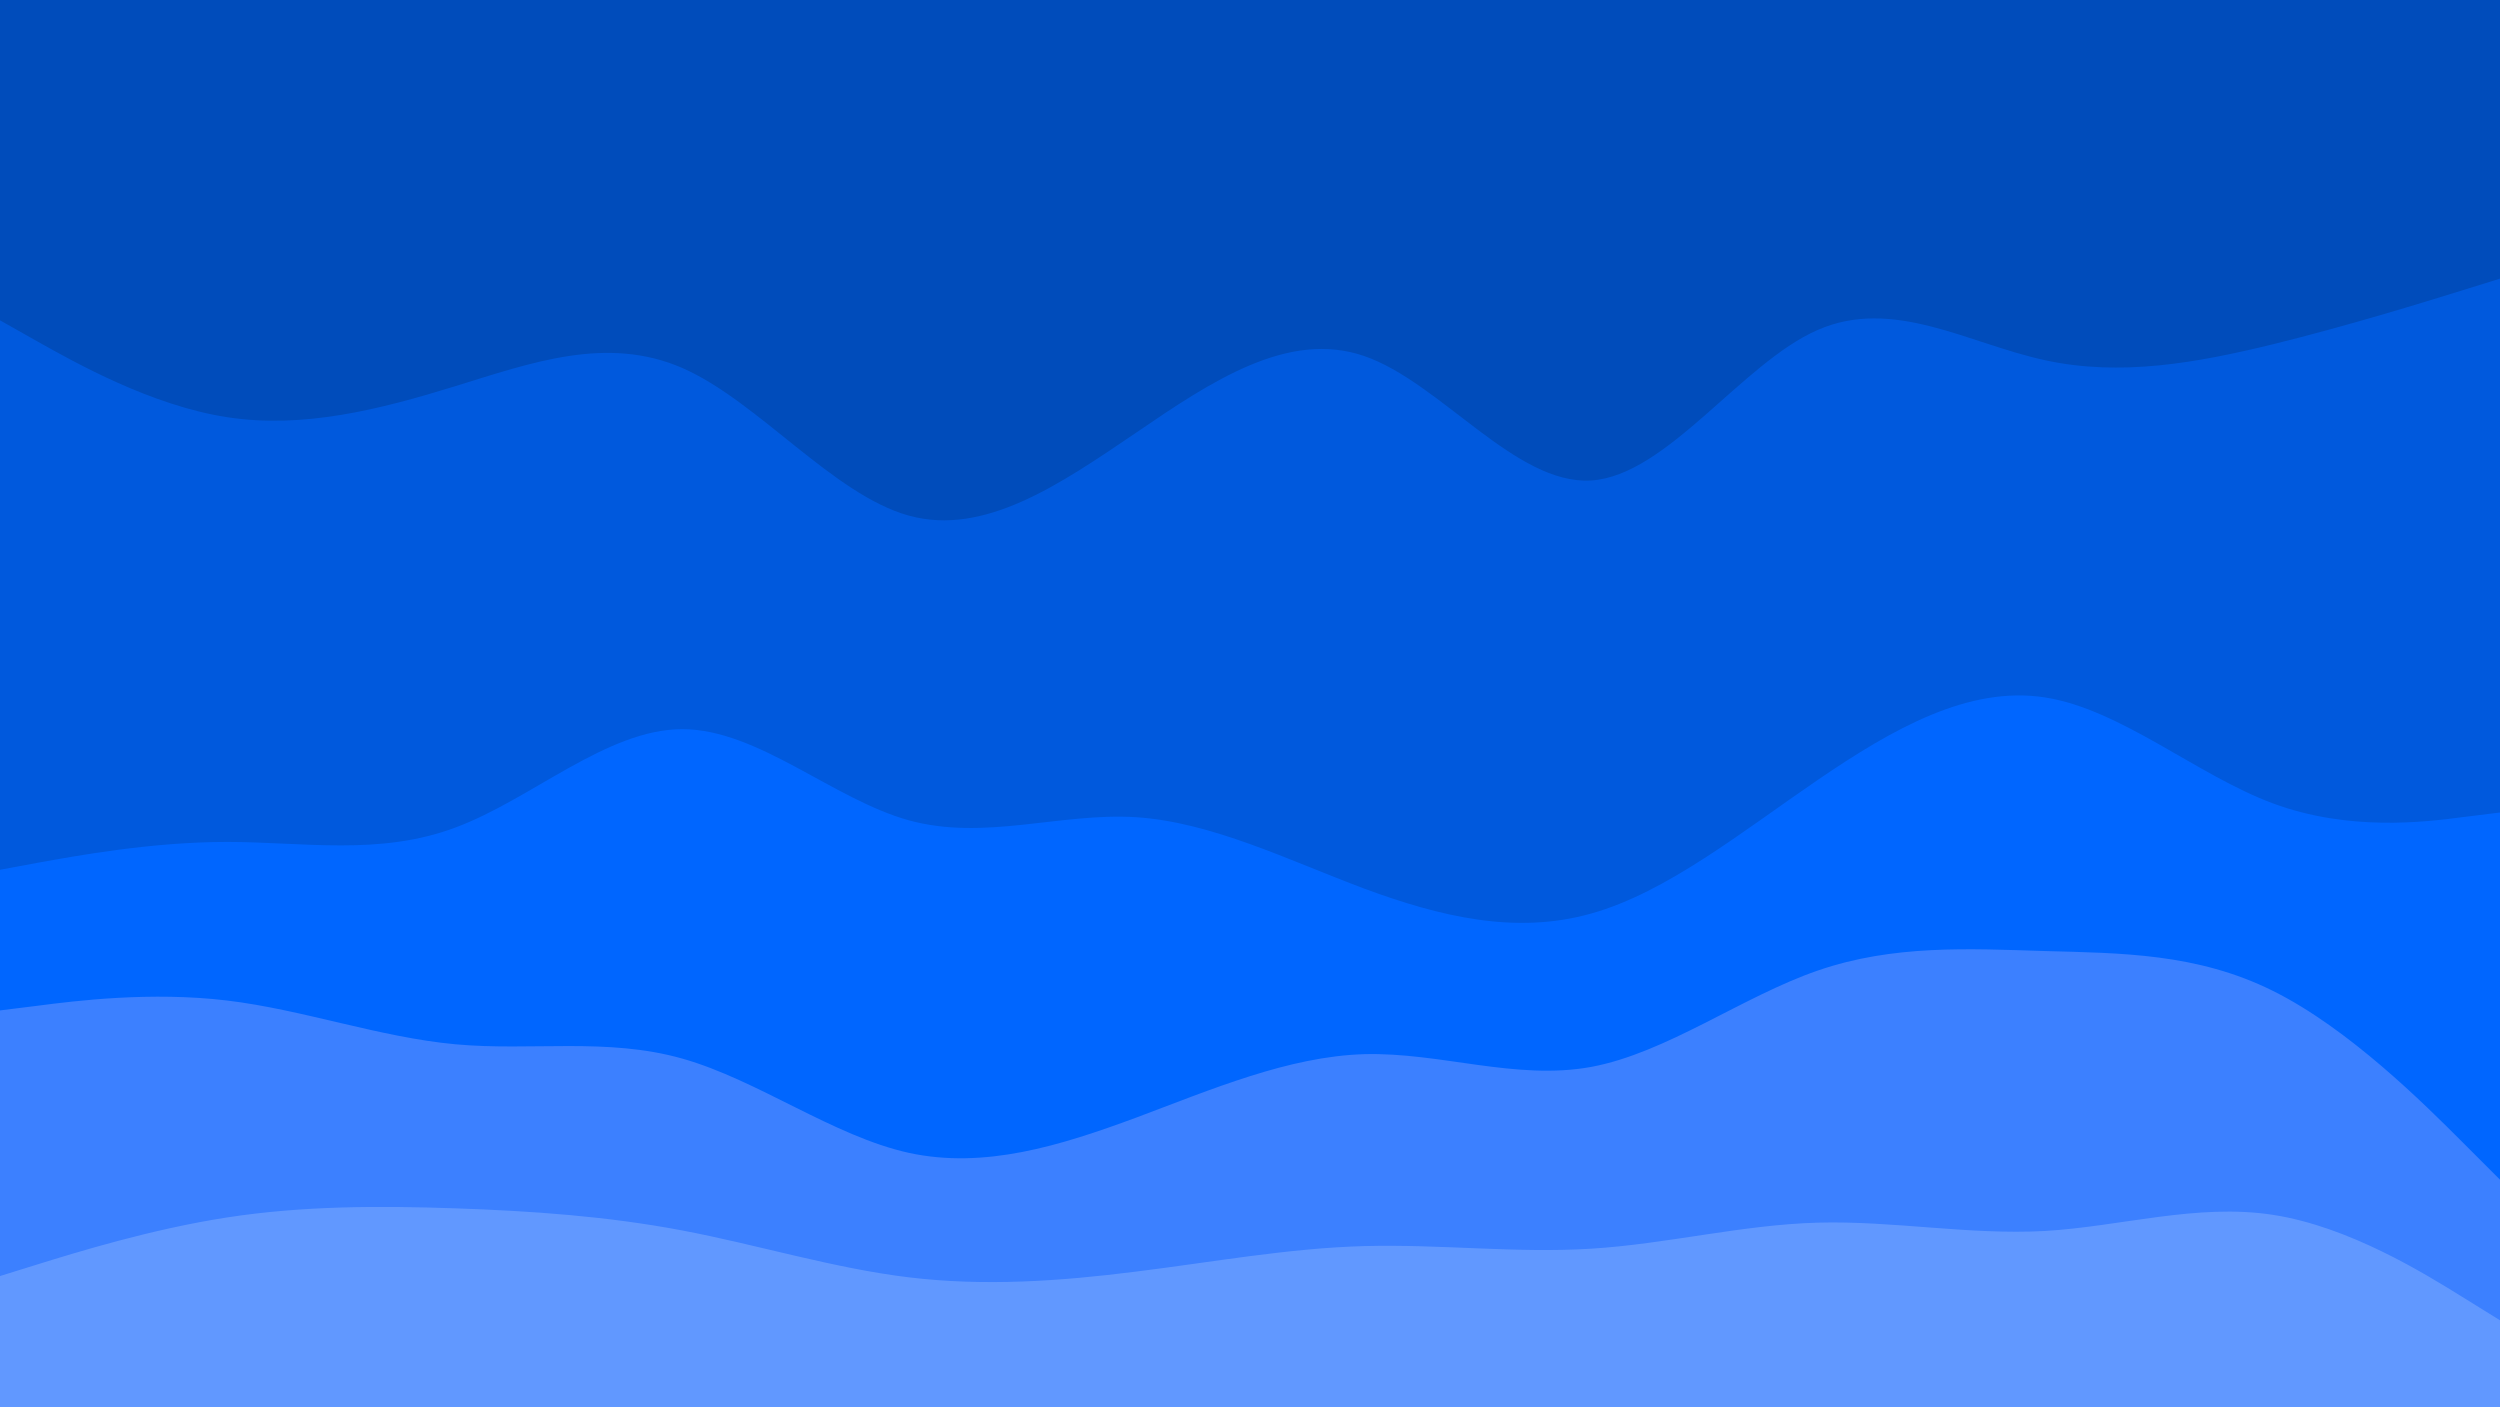
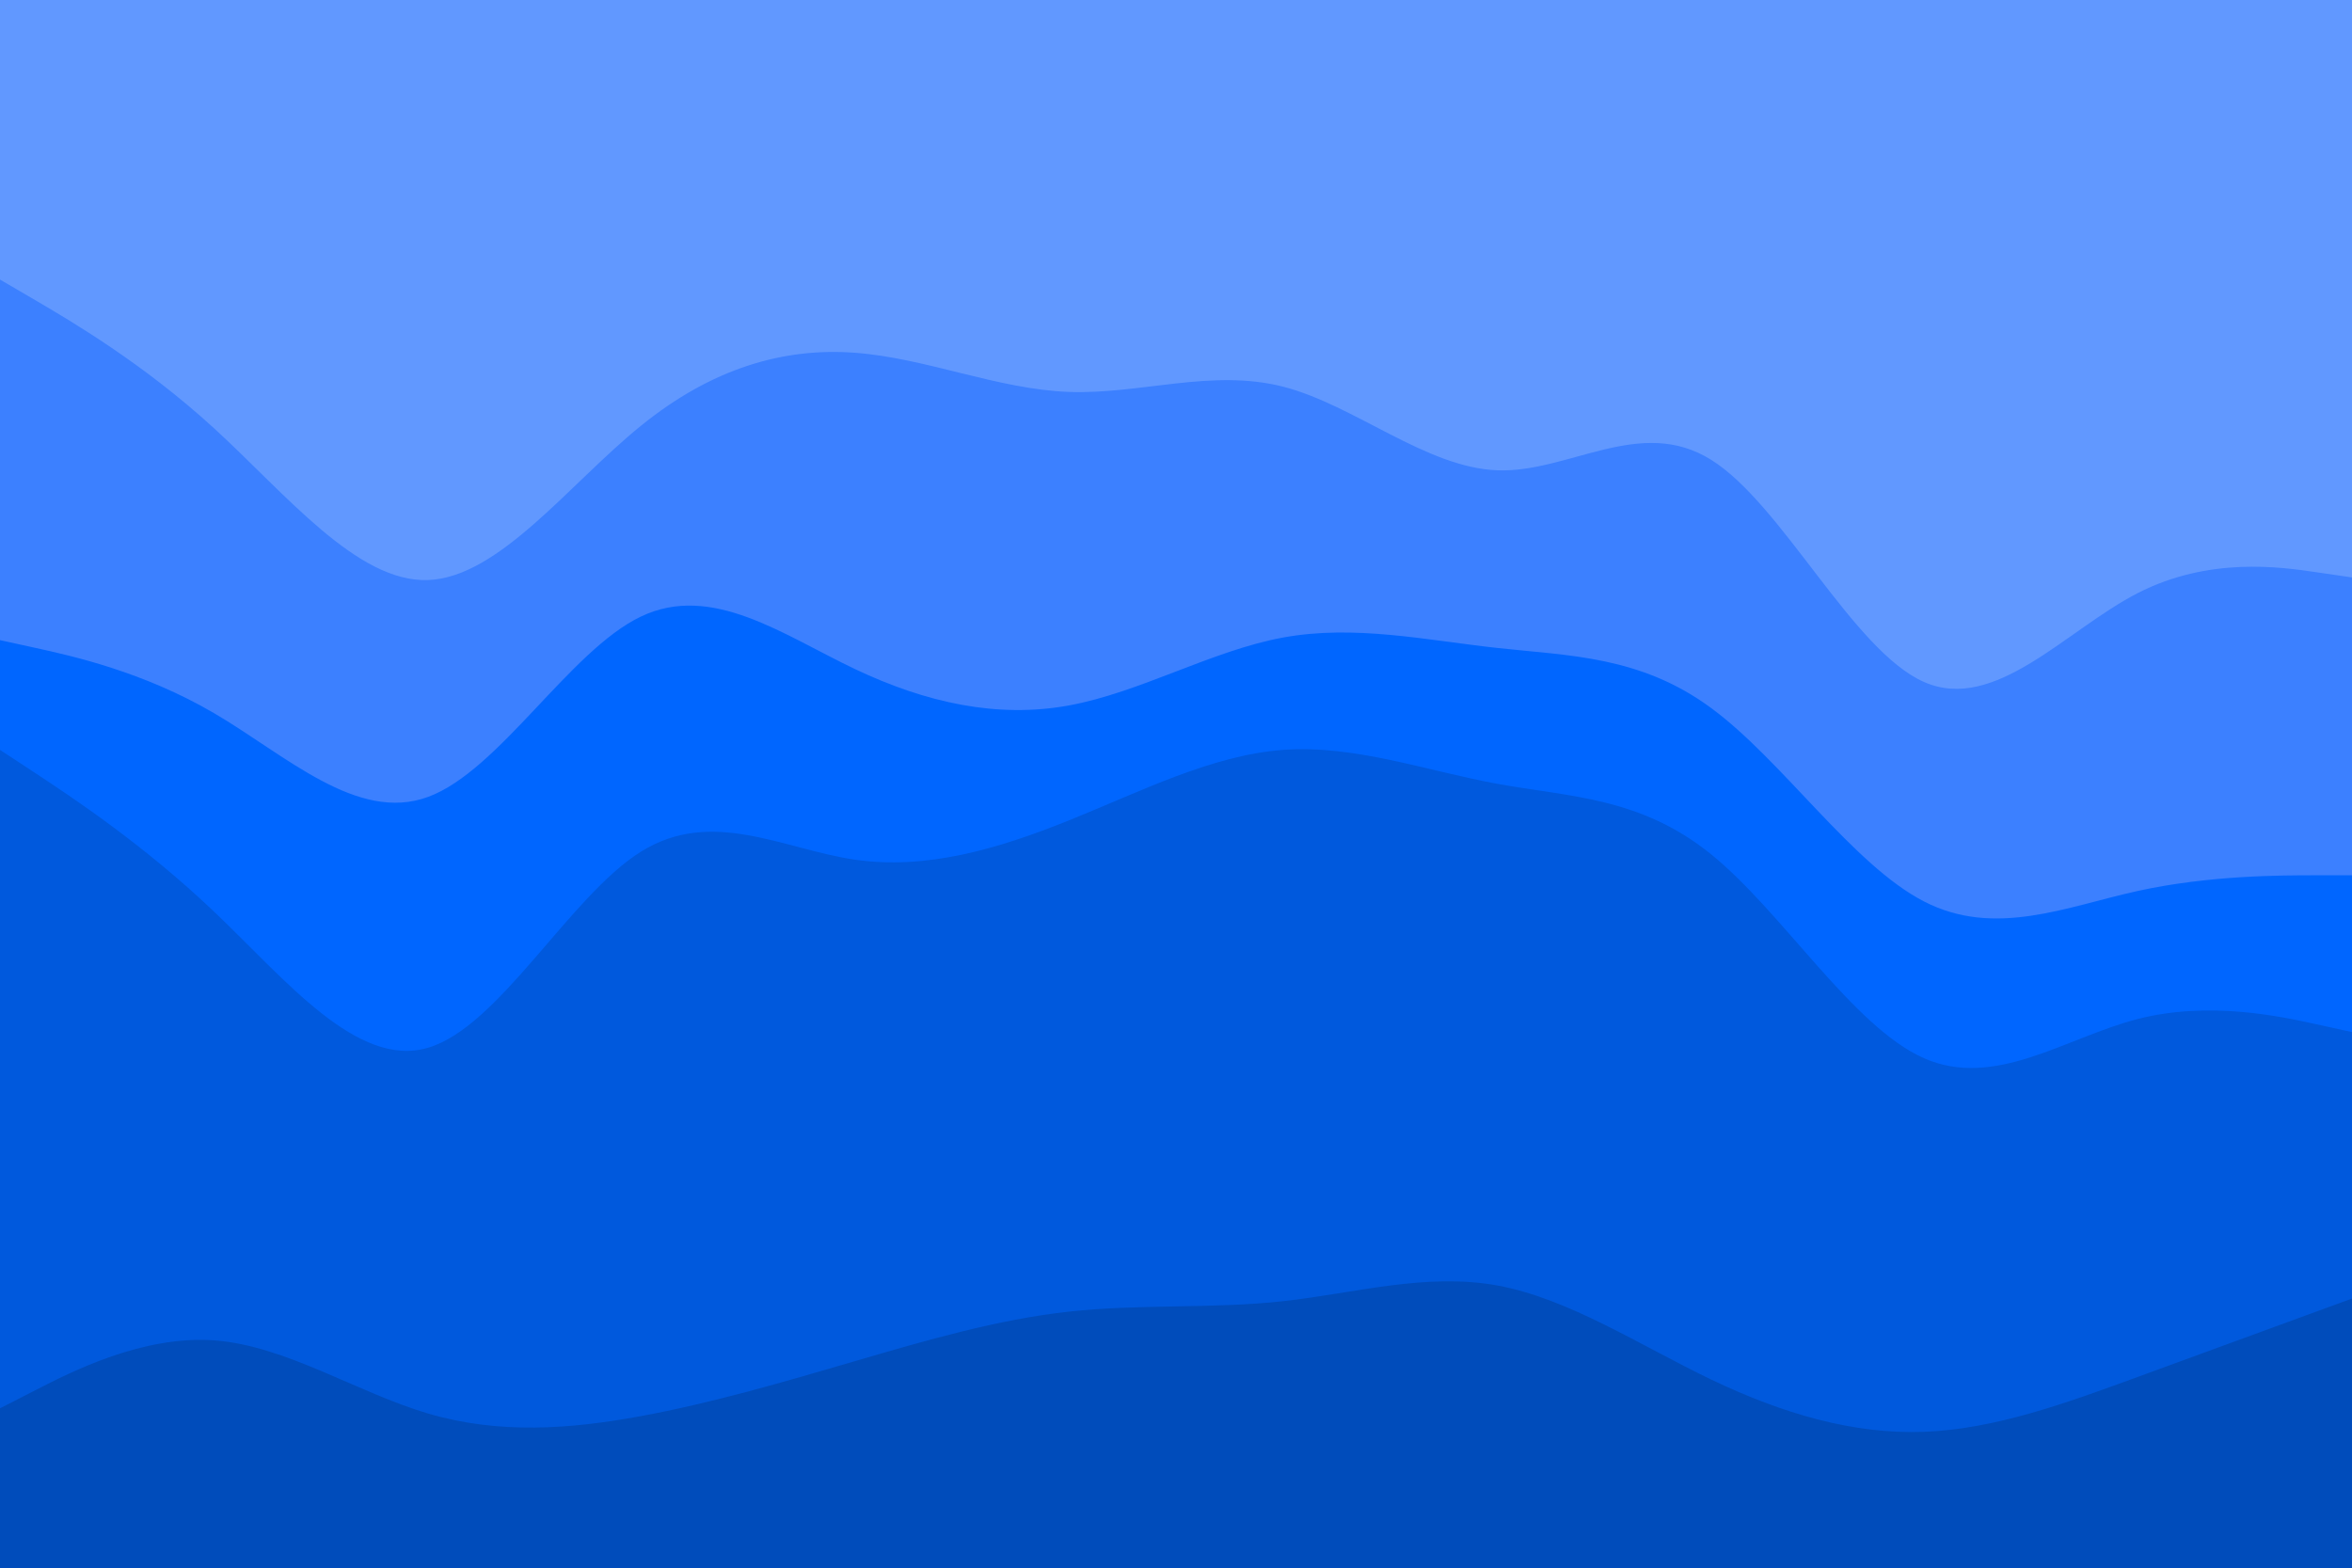
- <svg xmlns="http://www.w3.org/2000/svg" id="visual" viewBox="0 0 960 540" width="960" height="540" version="1.1">
-   <path d="M0 125L14.5 133.2C29 141.3 58 157.7 87.2 162.2C116.3 166.7 145.7 159.3 174.8 150.3C204 141.3 233 130.7 262 143.3C291 156 320 192 349 200C378 208 407 188 436.2 168.2C465.3 148.3 494.7 128.7 523.8 138.7C553 148.7 582 188.3 611 186.5C640 184.7 669 141.3 698 128.7C727 116 756 134 785.2 140.3C814.3 146.7 843.7 141.3 872.8 134.2C902 127 931 118 945.5 113.5L960 109L960 0L945.5 0C931 0 902 0 872.8 0C843.7 0 814.3 0 785.2 0C756 0 727 0 698 0C669 0 640 0 611 0C582 0 553 0 523.8 0C494.7 0 465.3 0 436.2 0C407 0 378 0 349 0C320 0 291 0 262 0C233 0 204 0 174.8 0C145.7 0 116.3 0 87.2 0C58 0 29 0 14.5 0L0 0Z" fill="#004cbb" />
-   <path d="M0 336L14.5 333.3C29 330.7 58 325.3 87.2 325.3C116.3 325.3 145.7 330.7 174.8 319.8C204 309 233 282 262 282C291 282 320 309 349 317C378 325 407 314 436.2 315.8C465.3 317.7 494.7 332.3 523.8 343.2C553 354 582 361 611 352.8C640 344.7 669 321.3 698 301.5C727 281.7 756 265.3 785.2 269.8C814.3 274.3 843.7 299.7 872.8 310.5C902 321.3 931 317.7 945.5 315.8L960 314L960 107L945.5 111.5C931 116 902 125 872.8 132.2C843.7 139.3 814.3 144.7 785.2 138.3C756 132 727 114 698 126.7C669 139.3 640 182.7 611 184.5C582 186.3 553 146.7 523.8 136.7C494.7 126.7 465.3 146.3 436.2 166.2C407 186 378 206 349 198C320 190 291 154 262 141.3C233 128.7 204 139.3 174.8 148.3C145.7 157.3 116.3 164.7 87.2 160.2C58 155.7 29 139.3 14.5 131.2L0 123Z" fill="#0059dd" />
-   <path d="M0 390L14.5 388.2C29 386.3 58 382.7 87.2 386.2C116.3 389.7 145.7 400.3 174.8 403C204 405.7 233 400.3 262 408.5C291 416.7 320 438.3 349 444.7C378 451 407 442 436.2 431.2C465.3 420.3 494.7 407.7 523.8 406.8C553 406 582 417 611 411.7C640 406.3 669 384.7 698 374.7C727 364.7 756 366.3 785.2 367.2C814.3 368 843.7 368 872.8 382.5C902 397 931 426 945.5 440.5L960 455L960 312L945.5 313.8C931 315.7 902 319.3 872.8 308.5C843.7 297.7 814.3 272.3 785.2 267.8C756 263.3 727 279.7 698 299.5C669 319.3 640 342.7 611 350.8C582 359 553 352 523.8 341.2C494.7 330.3 465.3 315.7 436.2 313.8C407 312 378 323 349 315C320 307 291 280 262 280C233 280 204 307 174.8 317.8C145.7 328.7 116.3 323.3 87.2 323.3C58 323.3 29 328.7 14.5 331.3L0 334Z" fill="#0066ff" />
-   <path d="M0 492L14.5 487.5C29 483 58 474 87.2 469.5C116.3 465 145.7 465 174.8 466C204 467 233 469 262 474.5C291 480 320 489 349 492.5C378 496 407 494 436.2 490.3C465.3 486.7 494.7 481.3 523.8 480.5C553 479.7 582 483.3 611 481.5C640 479.7 669 472.3 698 471.5C727 470.7 756 476.3 785.2 474.7C814.3 473 843.7 464 872.8 468.5C902 473 931 491 945.5 500L960 509L960 453L945.5 438.5C931 424 902 395 872.8 380.5C843.7 366 814.3 366 785.2 365.2C756 364.3 727 362.7 698 372.7C669 382.7 640 404.3 611 409.7C582 415 553 404 523.8 404.8C494.7 405.7 465.3 418.3 436.2 429.2C407 440 378 449 349 442.7C320 436.3 291 414.7 262 406.5C233 398.3 204 403.7 174.8 401C145.7 398.3 116.3 387.7 87.2 384.2C58 380.7 29 384.3 14.5 386.2L0 388Z" fill="#3c80ff" />
-   <path d="M0 541L14.5 541C29 541 58 541 87.2 541C116.3 541 145.7 541 174.8 541C204 541 233 541 262 541C291 541 320 541 349 541C378 541 407 541 436.2 541C465.3 541 494.7 541 523.8 541C553 541 582 541 611 541C640 541 669 541 698 541C727 541 756 541 785.2 541C814.3 541 843.7 541 872.8 541C902 541 931 541 945.5 541L960 541L960 507L945.5 498C931 489 902 471 872.8 466.5C843.7 462 814.3 471 785.2 472.7C756 474.3 727 468.7 698 469.5C669 470.3 640 477.7 611 479.5C582 481.3 553 477.7 523.8 478.5C494.7 479.3 465.3 484.7 436.2 488.3C407 492 378 494 349 490.5C320 487 291 478 262 472.5C233 467 204 465 174.8 464C145.7 463 116.3 463 87.2 467.5C58 472 29 481 14.5 485.5L0 490Z" fill="#6198ff" />
+ <svg xmlns="http://www.w3.org/2000/svg" id="visual" viewBox="0 0 900 600" width="900" height="600" version="1.1">
+   <path d="M0 109L13.7 117C27.3 125 54.7 141 82 166C109.3 191 136.7 225 163.8 224C191 223 218 187 245.2 165C272.3 143 299.7 135 327 137C354.3 139 381.7 151 409 152C436.3 153 463.7 143 491 150C518.3 157 545.7 181 573 182C600.3 183 627.7 161 654.8 178C682 195 709 251 736.2 263C763.3 275 790.7 243 818 229C845.3 215 872.7 219 886.3 221L900 223L900 0L886.3 0C872.7 0 845.3 0 818 0C790.7 0 763.3 0 736.2 0C709 0 682 0 654.8 0C627.7 0 600.3 0 573 0C545.7 0 518.3 0 491 0C463.7 0 436.3 0 409 0C381.7 0 354.3 0 327 0C299.7 0 272.3 0 245.2 0C218 0 191 0 163.8 0C136.7 0 109.3 0 82 0C54.7 0 27.3 0 13.7 0L0 0Z" fill="#6198ff" />
+   <path d="M0 247L13.7 250C27.3 253 54.7 259 82 275C109.3 291 136.7 317 163.8 307C191 297 218 251 245.2 238C272.3 225 299.7 245 327 258C354.3 271 381.7 277 409 272C436.3 267 463.7 251 491 246C518.3 241 545.7 247 573 250C600.3 253 627.7 253 654.8 273C682 293 709 333 736.2 347C763.3 361 790.7 349 818 343C845.3 337 872.7 337 886.3 337L900 337L900 221L886.3 219C872.7 217 845.3 213 818 227C790.7 241 763.3 273 736.2 261C709 249 682 193 654.8 176C627.7 159 600.3 181 573 180C545.7 179 518.3 155 491 148C463.7 141 436.3 151 409 150C381.7 149 354.3 137 327 135C299.7 133 272.3 141 245.2 163C218 185 191 221 163.8 222C136.7 223 109.3 189 82 164C54.7 139 27.3 123 13.7 115L0 107Z" fill="#3c80ff" />
+   <path d="M0 289L13.7 298C27.3 307 54.7 325 82 351C109.3 377 136.7 411 163.8 403C191 395 218 345 245.2 328C272.3 311 299.7 327 327 331C354.3 335 381.7 327 409 316C436.3 305 463.7 291 491 289C518.3 287 545.7 297 573 302C600.3 307 627.7 307 654.8 329C682 351 709 395 736.2 407C763.3 419 790.7 399 818 392C845.3 385 872.7 391 886.3 394L900 397L900 335L886.3 335C872.7 335 845.3 335 818 341C790.7 347 763.3 359 736.2 345C709 331 682 291 654.8 271C627.7 251 600.3 251 573 248C545.7 245 518.3 239 491 244C463.7 249 436.3 265 409 270C381.7 275 354.3 269 327 256C299.7 243 272.3 223 245.2 236C218 249 191 295 163.8 305C136.7 315 109.3 289 82 273C54.7 257 27.3 251 13.7 248L0 245Z" fill="#0066ff" />
+   <path d="M0 541L13.7 534C27.3 527 54.7 513 82 515C109.3 517 136.7 535 163.8 543C191 551 218 549 245.2 544C272.3 539 299.7 531 327 523C354.3 515 381.7 507 409 504C436.3 501 463.7 503 491 500C518.3 497 545.7 489 573 494C600.3 499 627.7 517 654.8 530C682 543 709 551 736.2 550C763.3 549 790.7 539 818 529C845.3 519 872.7 509 886.3 504L900 499L900 395L886.3 392C872.7 389 845.3 383 818 390C790.7 397 763.3 417 736.2 405C709 393 682 349 654.8 327C627.7 305 600.3 305 573 300C545.7 295 518.3 285 491 287C463.7 289 436.3 303 409 314C381.7 325 354.3 333 327 329C299.7 325 272.3 309 245.2 326C218 343 191 393 163.8 401C136.7 409 109.3 375 82 349C54.7 323 27.3 305 13.7 296L0 287Z" fill="#0059dd" />
+   <path d="M0 601L13.7 601C27.3 601 54.7 601 82 601C109.3 601 136.7 601 163.8 601C191 601 218 601 245.2 601C272.3 601 299.7 601 327 601C354.3 601 381.7 601 409 601C436.3 601 463.7 601 491 601C518.3 601 545.7 601 573 601C600.3 601 627.7 601 654.8 601C682 601 709 601 736.2 601C763.3 601 790.7 601 818 601C845.3 601 872.7 601 886.3 601L900 601L900 497L886.3 502C872.7 507 845.3 517 818 527C790.7 537 763.3 547 736.2 548C709 549 682 541 654.8 528C627.7 515 600.3 497 573 492C545.7 487 518.3 495 491 498C463.7 501 436.3 499 409 502C381.7 505 354.3 513 327 521C299.7 529 272.3 537 245.2 542C218 547 191 549 163.8 541C136.7 533 109.3 515 82 513C54.7 511 27.3 525 13.7 532L0 539Z" fill="#004cbb" />
</svg>
